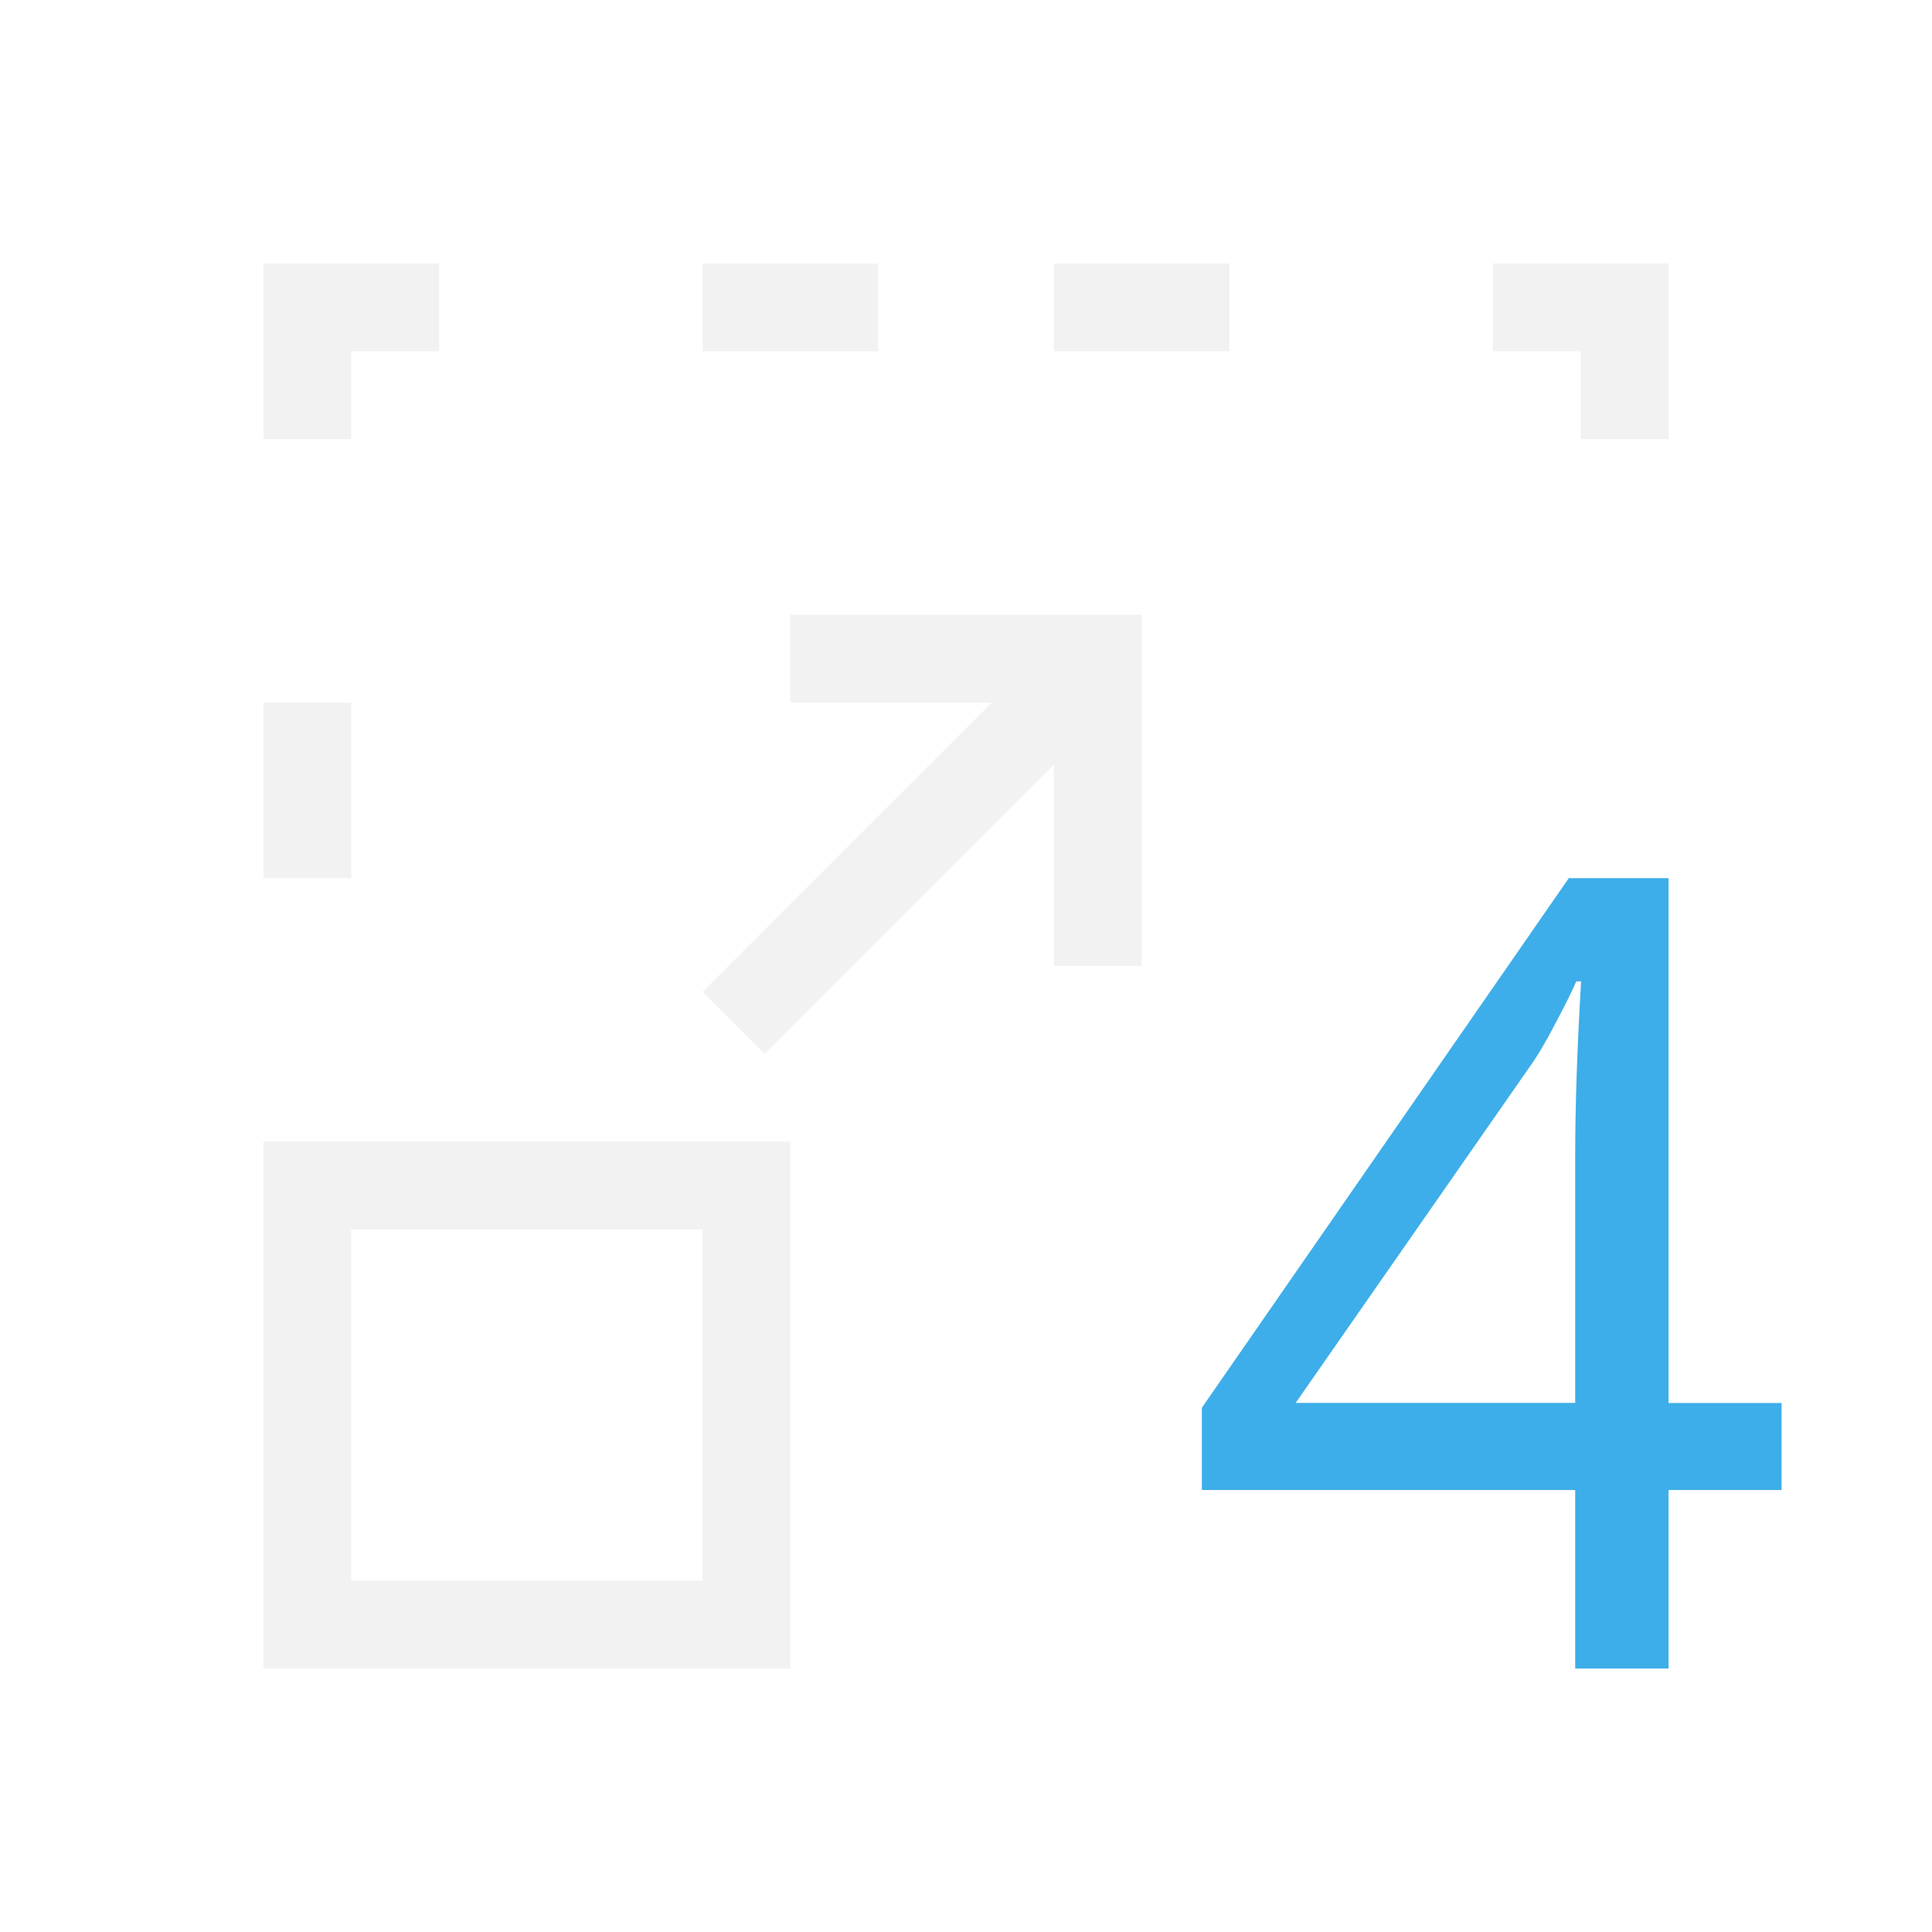
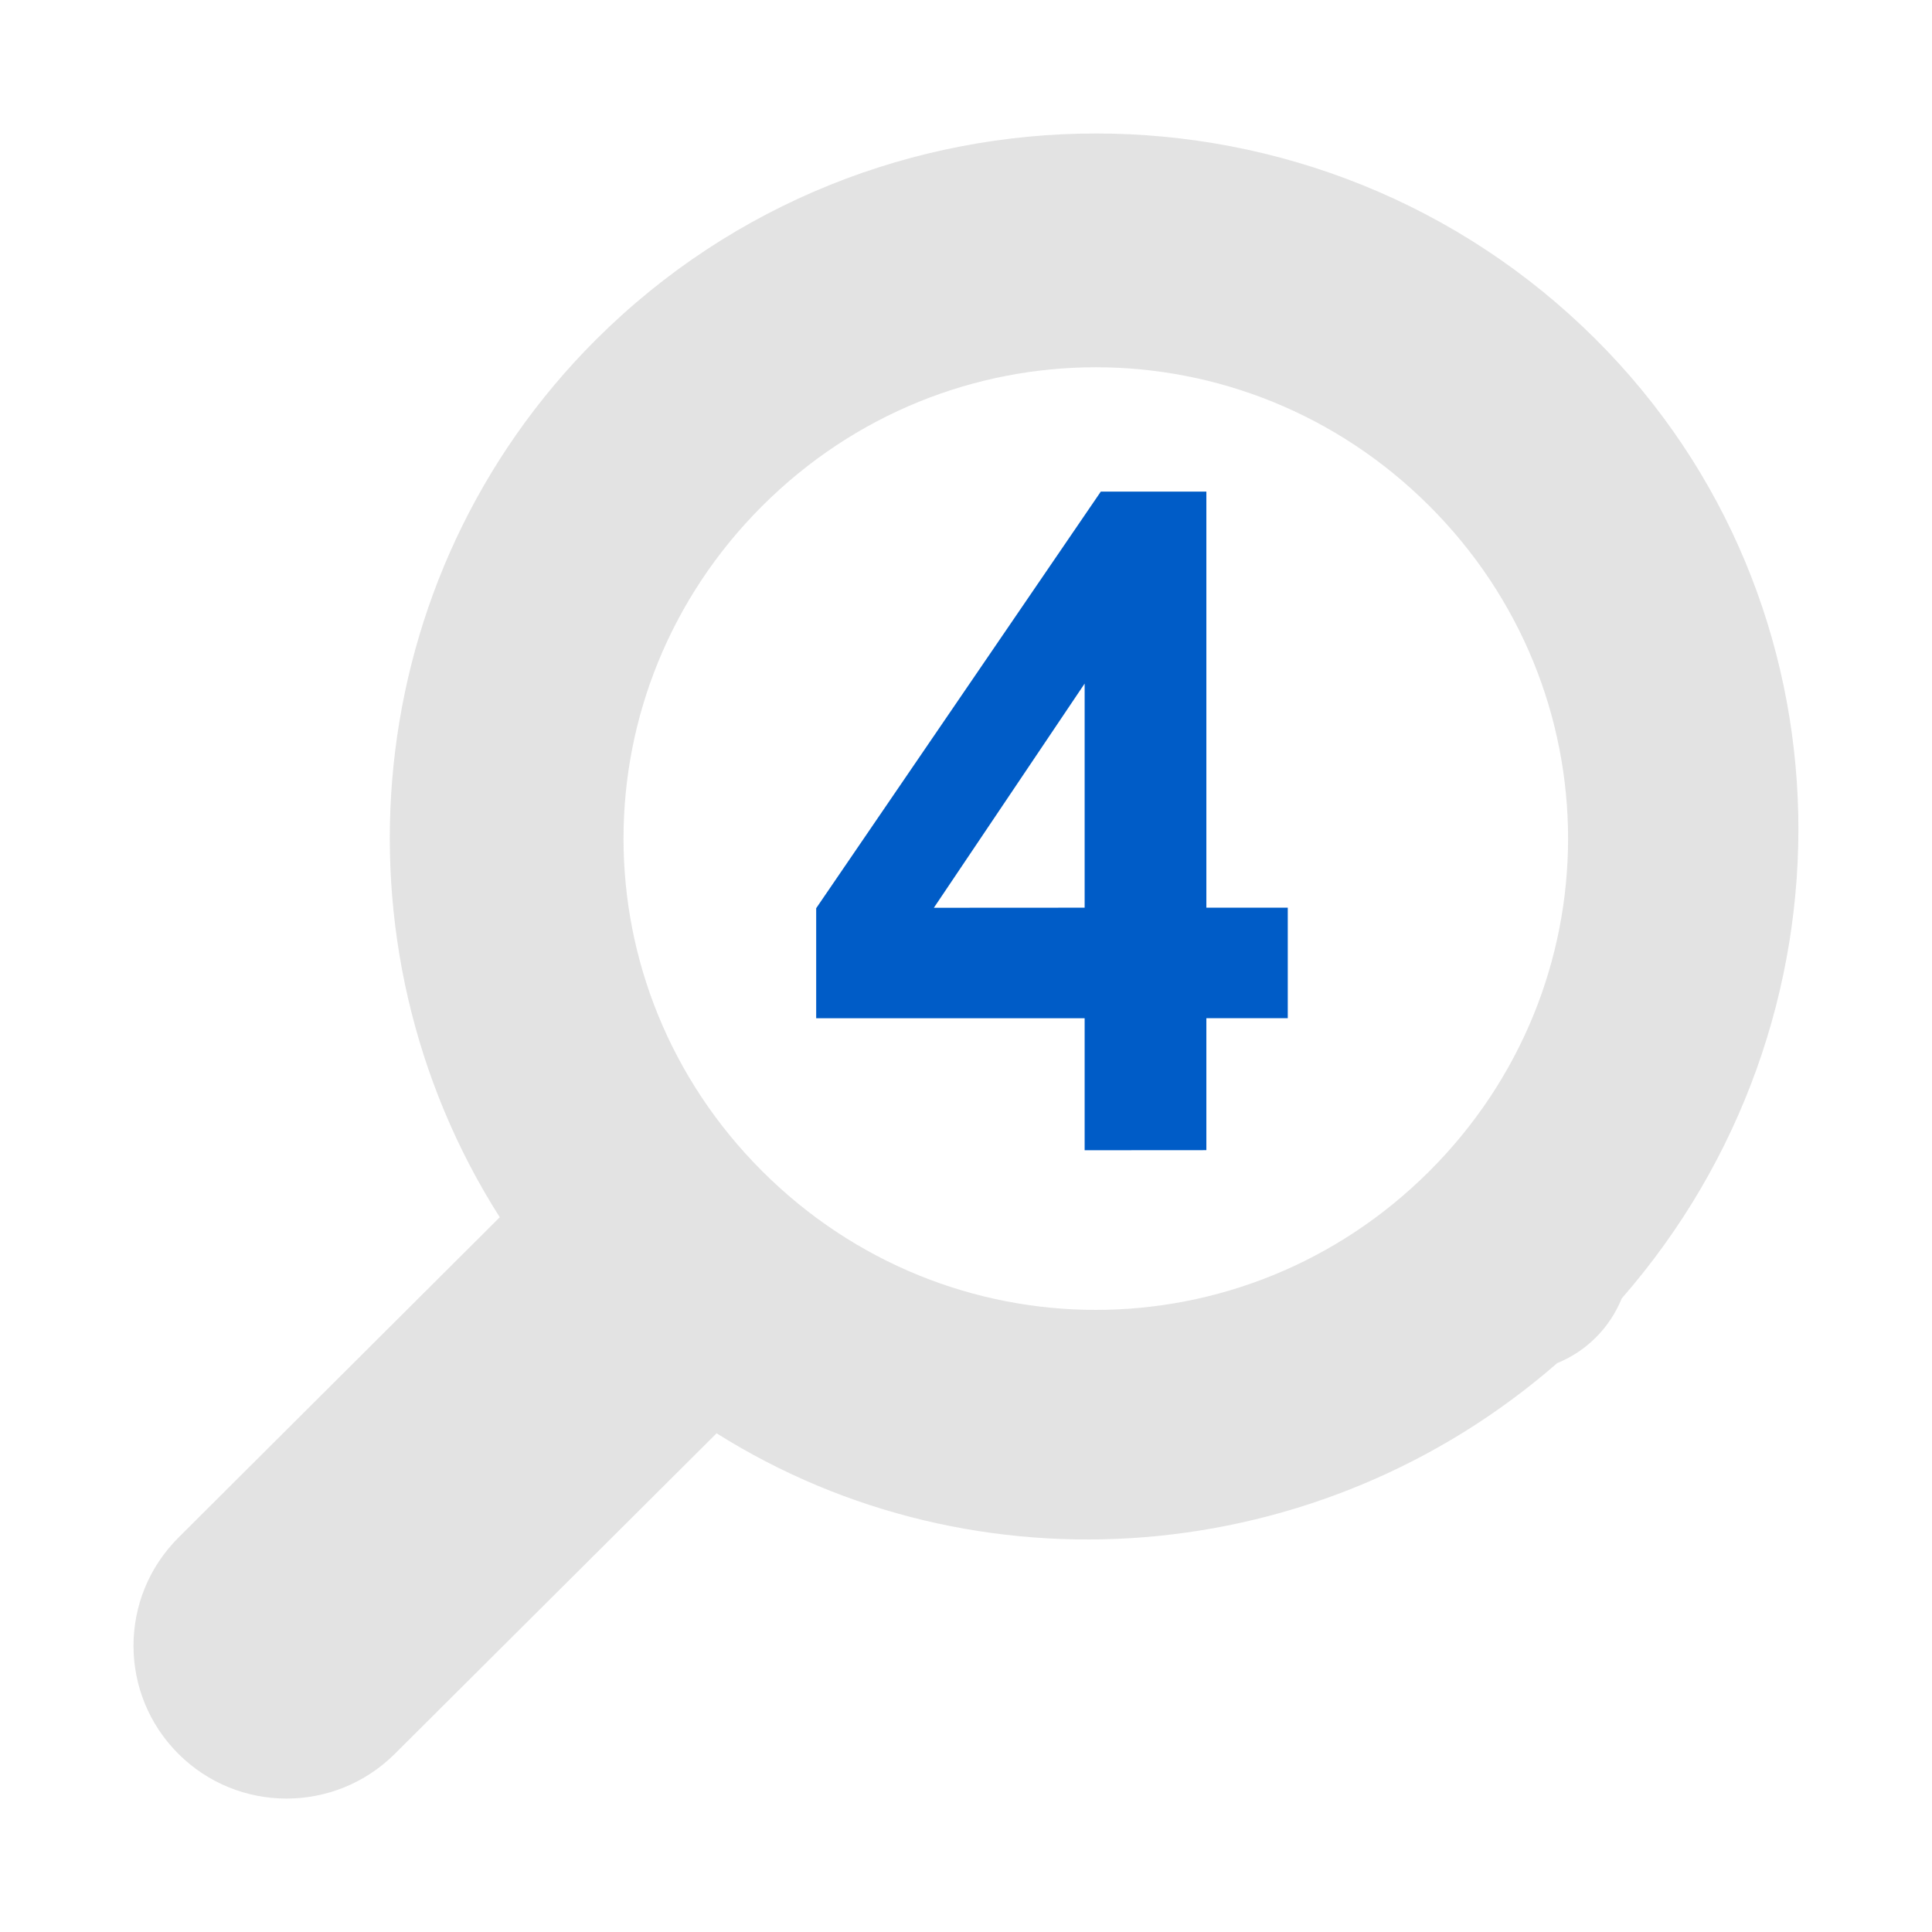
- <svg xmlns="http://www.w3.org/2000/svg" viewBox="0 0 22 22">
-   <defs id="defs3051">
-     <style type="text/css" id="current-color-scheme">
-       .ColorScheme-Text {
-         color:#f2f2f2;
-       }
-       .ColorScheme-Highlight {
-         color:#3daee9;
-       }
-       </style>
-   </defs>
-   <path style="fill:currentColor;fill-opacity:1;stroke:none" d="M 20.287,16.967 19,16.967 19,19 l -1.063,0 0,-2.033 -4.251,0 0,-0.937 L 17.864,10 19,10 l 0,5.976 1.287,0 0,0.992 z m -2.35,-0.992 0,-2.816 q 0,-0.839 0.067,-1.984 l -0.055,0 q -0.067,0.159 -0.237,0.478 -0.164,0.318 -0.298,0.502 l -2.66,3.82 3.182,0 z" class="ColorScheme-Highlight" />
-   <path style="fill:currentColor;fill-opacity:1;stroke:none" d="M 3,3 3,5 4,5 4,4 5,4 5,3 3,3 Z m 5,0 0,1 2,0 0,-1 -2,0 z m 4,0 0,1 2,0 0,-1 -2,0 z m 5,0 0,1 1,0 0,1 1,0 0,-2 -2,0 z M 9,7 9,8 11.293,8 8,11.293 8.707,12 12,8.707 12,11 13,11 13,7 12,7 9,7 Z M 3,8 3,10 4,10 4,8 3,8 Z m 0,5 0,6 6,0 0,-6 -6,0 z m 1,1 4,0 0,4 -4,0 0,-4 z" class="ColorScheme-Text" />
+ <svg xmlns="http://www.w3.org/2000/svg" width="22" height="22" viewBox="0 0 22 22" version="1.1" id="main">
+   <defs id="ol-defs" />
+   <g id="g860" style="stroke:none">
+     <path style="fill:none;stroke:none;stroke-width:1" d="M 0,0 H 22 V 22 H 0 Z" id="boundary" />
+     <path style="opacity:0.6;fill:#d0d0d0;stroke:none" id="path844" d="M 12.48,1.52 C 10.417,1.52 8.354,2.304 6.787,3.867 4.077,6.572 3.714,10.756 5.691,13.861 L 2.031,17.51 c -0.681,0.68 -0.681,1.781 0,2.461 0.681,0.68 1.783,0.679 2.465,0 l 3.664,-3.65 c 2.953,1.858 6.864,1.562 9.572,-0.799 0.165,-0.067 0.314,-0.166 0.439,-0.291 0.127,-0.126 0.227,-0.278 0.295,-0.443 4.85e-4,-0.002 0.002,-0.002 0.002,-0.004 2.749,-3.149 2.706,-7.922 -0.295,-10.918 -1.567,-1.564 -3.63,-2.346 -5.693,-2.346 z m -0.002,2.662 c 1.371,-3e-7 2.743,0.526 3.797,1.578 2.108,2.104 2.108,5.474 0,7.578 -2.108,2.104 -5.486,2.104 -7.594,0 -2.108,-2.104 -2.108,-5.474 0,-7.578 1.054,-1.052 2.425,-1.578 3.797,-1.578 z" />
+     <path id="path999" style="font-weight:bold;font-size:medium;line-height:1.25;font-family:Arial;-inkscape-font-specification:'Arial Bold';letter-spacing:0px;word-spacing:0px;fill:#005cc7;stroke:none;stroke-width:1.118" d="M 12.351,13.098 V 11.595 H 9.294 V 10.342 L 12.535,5.598 h 1.202 v 4.738 h 0.927 v 1.258 h -0.927 v 1.503 z m 0,-2.762 V 7.784 l -1.717,2.553 z" />
+   </g>
</svg>
